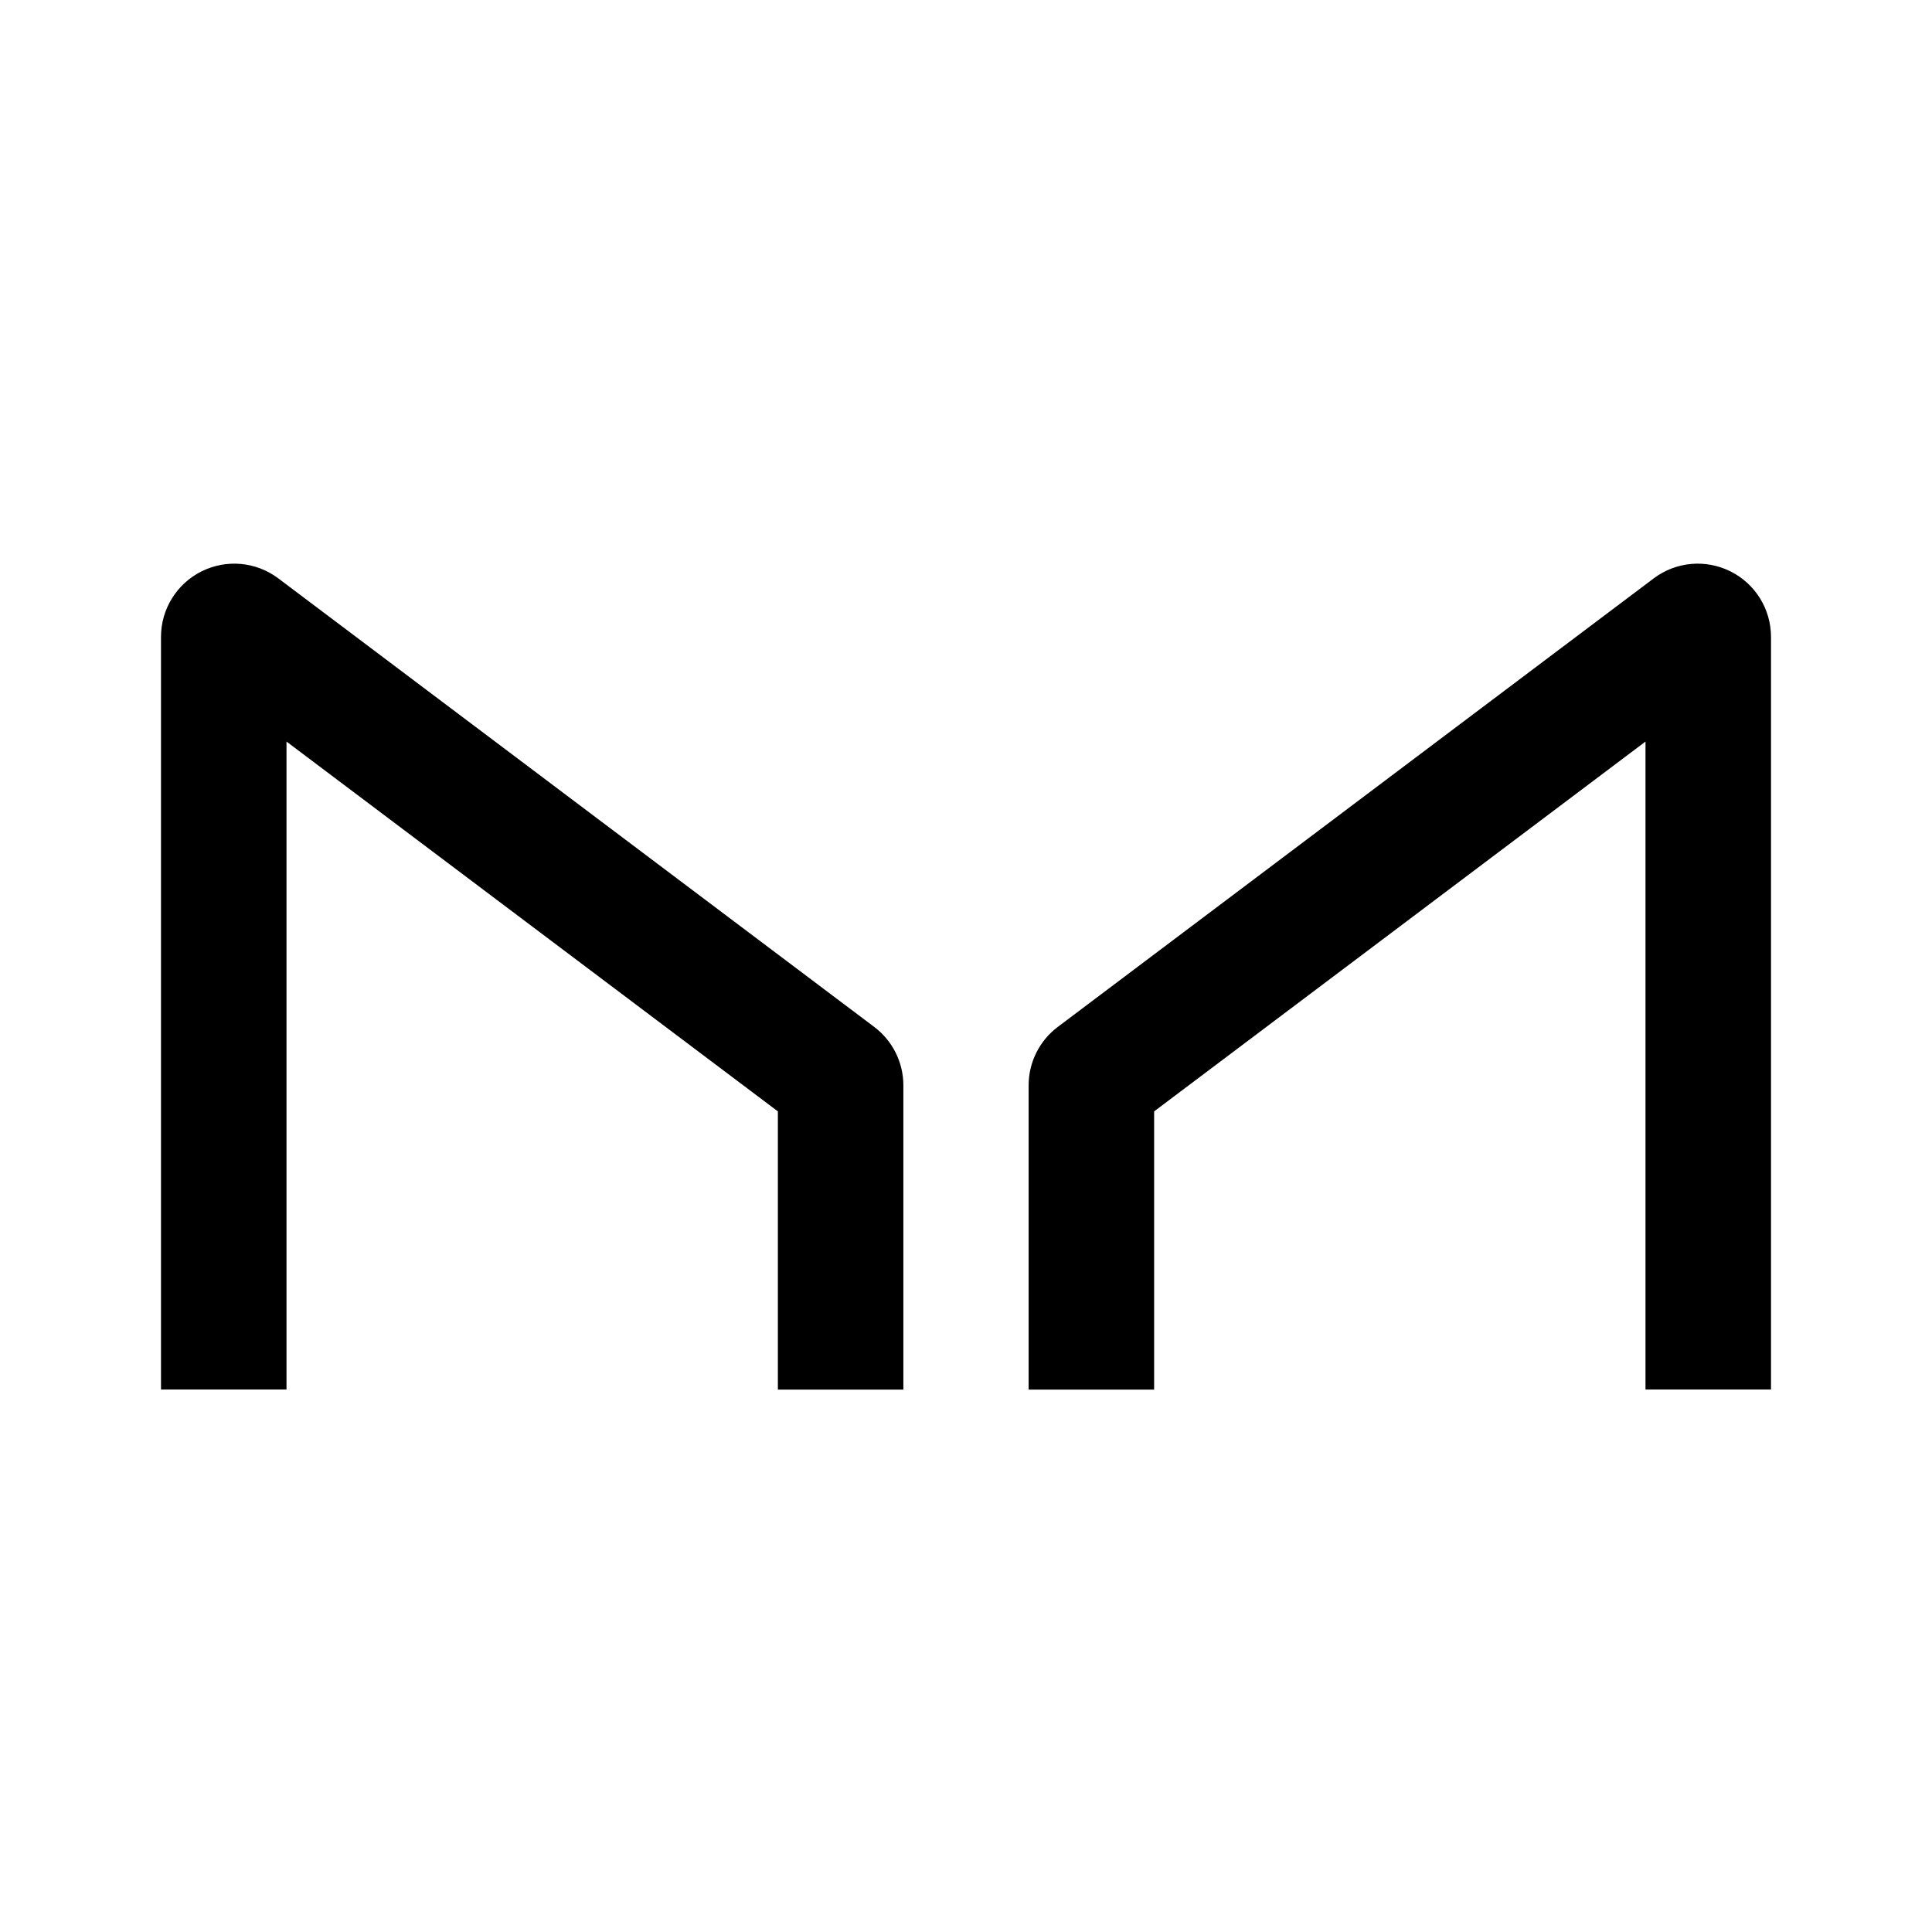
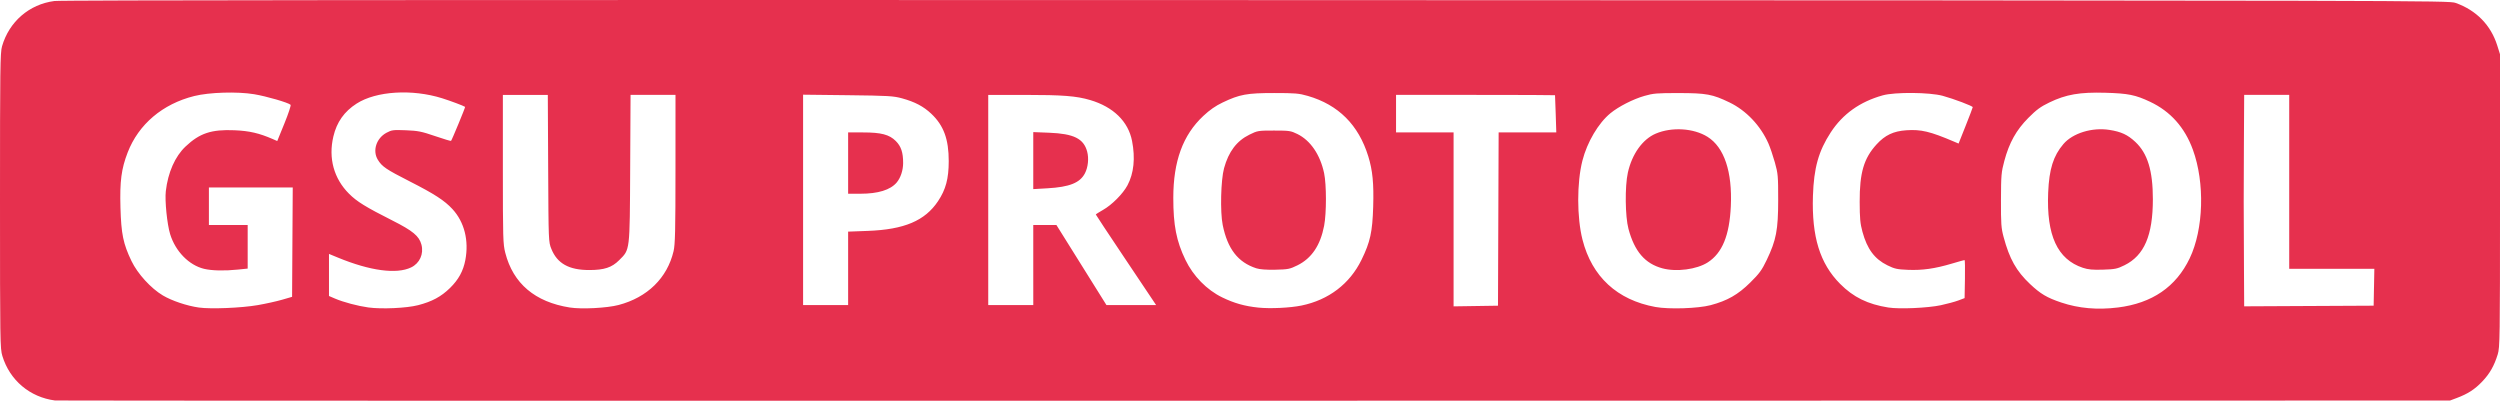
- <svg viewBox="0 0 24 24">
-   <g fill="currentColor">
-     <path d="M3.559 17.262v-8.05l6.104 4.594v3.456h1.559v-3.78a.909.909 0 00-.363-.726L3.456 7.184A.91.91 0 002 7.911v9.35h1.559zM20.441 17.262v-8.05l-6.104 4.594v3.456h-1.559v-3.78c0-.286.135-.555.363-.726l7.403-5.572A.91.91 0 0122 7.911v9.35h-1.559z" />
+ <svg xmlns="http://www.w3.org/2000/svg" width="528.768mm" height="84.762mm" viewBox="0 0 528.768 84.762" version="1.1" id="svg5" xml:space="preserve">
+   <defs id="defs2" />
+   <g id="layer1" transform="translate(597.0552,149.7463)">
+     <g id="g249" transform="translate(-34.47992,-136.6582)">
+       <path style="fill:#e6304e;stroke-width:0.265" d="m -550.936,71.617 c -5.332,-0.693 -9.579,-4.284 -11.14,-9.418 -0.475,-1.561 -0.498,-3.058 -0.499,-32.816 -0.002,-28.02 0.042,-31.332 0.429,-32.676 1.502,-5.215 5.751,-8.89 11.079,-9.582 1.455,-0.189 80.954,-0.249 254.265,-0.192 248.9,0.082 252.167,0.089 253.603,0.597 4.371,1.544 7.453,4.692 8.807,8.993 l 0.586,1.863 V 29.342 c 0,29.3 -0.026,31.041 -0.486,32.532 -0.751,2.433 -1.69,4.075 -3.289,5.751 -1.569,1.644 -3.029,2.588 -5.353,3.459 l -1.455,0.546 -252.942,0.036 c -139.118,0.02 -253.239,-0.003 -253.603,-0.05 z m 42.879,-20.17 c 1.664,-0.289 3.979,-0.801 5.143,-1.139 l 2.117,-0.614 0.069,-11.565 0.069,-11.565 h -8.866 -8.866 v 3.969 3.969 h 4.101 4.101 v 4.608 4.608 l -2.051,0.212 c -2.859,0.296 -5.526,0.237 -7.167,-0.157 -3.195,-0.766 -6.055,-3.686 -7.181,-7.33 -0.642,-2.078 -1.148,-7.088 -0.918,-9.083 0.458,-3.977 1.952,-7.36 4.179,-9.463 2.985,-2.82 5.463,-3.641 10.36,-3.435 3.133,0.132 5.22,0.614 8.088,1.867 l 0.944,0.413 1.518,-3.726 c 0.835,-2.049 1.422,-3.821 1.305,-3.937 -0.466,-0.46 -5.131,-1.814 -7.721,-2.241 -3.585,-0.59 -9.472,-0.411 -12.66,0.385 -6.701,1.674 -11.776,5.978 -14.08,11.939 -1.337,3.459 -1.68,6.077 -1.525,11.635 0.157,5.618 0.583,7.682 2.338,11.333 1.288,2.679 4.103,5.769 6.62,7.264 1.914,1.138 5.111,2.212 7.633,2.565 2.531,0.354 8.986,0.089 12.452,-0.512 z m 33.905,0.016 c 2.964,-0.77 4.874,-1.798 6.753,-3.635 1.803,-1.763 2.804,-3.585 3.245,-5.907 0.785,-4.14 -0.202,-8.047 -2.725,-10.784 -1.672,-1.814 -3.818,-3.205 -9.047,-5.865 -4.983,-2.535 -5.855,-3.127 -6.738,-4.575 -1.168,-1.916 -0.317,-4.554 1.843,-5.711 1.101,-0.59 1.409,-0.629 4.101,-0.522 2.556,0.102 3.308,0.253 6.175,1.234 1.796,0.615 3.312,1.071 3.369,1.013 0.186,-0.186 3.057,-7.135 2.973,-7.195 -0.333,-0.233 -3.099,-1.271 -4.851,-1.82 -6.379,-1.999 -13.961,-1.527 -18.096,1.126 -2.615,1.678 -4.199,3.918 -4.914,6.951 -1.083,4.593 0.09,8.89 3.306,12.11 1.665,1.667 3.506,2.804 9.164,5.66 4.345,2.193 5.671,3.294 6.155,5.11 0.525,1.968 -0.371,3.948 -2.18,4.819 -3.078,1.481 -8.681,0.729 -15.494,-2.081 l -1.88,-0.775 v 4.45 4.45 l 1.281,0.551 c 1.751,0.753 4.825,1.571 7.053,1.876 2.803,0.384 8.109,0.141 10.506,-0.482 z m 42.411,-0.041 c 6.101,-1.609 10.294,-5.715 11.631,-11.388 0.333,-1.412 0.401,-4.321 0.404,-17.373 l 0.004,-15.677 h -4.753 -4.753 l -0.08,15.544 c -0.092,17.723 -0.017,17.102 -2.333,19.418 -1.554,1.554 -3.157,2.08 -6.338,2.08 -4.274,0 -6.75,-1.381 -7.994,-4.456 -0.603,-1.492 -0.605,-1.545 -0.681,-17.041 l -0.076,-15.544 h -4.753 -4.753 V 22.685 c 0,14.65 0.034,15.834 0.511,17.699 1.66,6.489 6.283,10.407 13.654,11.569 2.483,0.392 7.86,0.115 10.308,-0.531 z m 144.432,0.116 c 5.753,-1.185 10.213,-4.58 12.702,-9.67 1.847,-3.777 2.312,-5.891 2.472,-11.252 0.147,-4.906 -0.123,-7.671 -1.038,-10.633 -2.055,-6.654 -6.313,-10.909 -12.794,-12.785 -1.868,-0.541 -2.669,-0.609 -7.132,-0.609 -5.742,2.109e-4 -7.275,0.282 -10.875,1.998 -1.495,0.712 -2.737,1.577 -4.101,2.854 -4.308,4.033 -6.334,9.561 -6.339,17.298 -0.004,5.816 0.65,9.164 2.568,13.139 1.654,3.429 4.511,6.345 7.767,7.93 2.538,1.236 4.772,1.866 7.673,2.165 2.492,0.257 6.716,0.055 9.098,-0.436 z m -9.551,-7.881 c -3.878,-1.26 -6.079,-4.099 -7.106,-9.17 -0.559,-2.761 -0.396,-9.521 0.29,-12.009 0.965,-3.5 2.676,-5.761 5.357,-7.081 1.726,-0.85 1.853,-0.871 5.214,-0.871 3.229,0 3.539,0.046 4.938,0.733 2.766,1.359 4.822,4.374 5.651,8.286 0.512,2.417 0.514,8.444 0.004,11.11 -0.794,4.152 -2.647,6.899 -5.65,8.377 -1.618,0.796 -1.975,0.867 -4.668,0.925 -1.909,0.041 -3.301,-0.063 -4.031,-0.3 z m 96.085,7.802 c 3.543,-0.94 5.8,-2.226 8.383,-4.78 1.945,-1.922 2.46,-2.628 3.485,-4.769 2.022,-4.227 2.425,-6.334 2.43,-12.7 0.004,-5.079 -0.041,-5.585 -0.702,-7.949 -0.389,-1.389 -1.003,-3.196 -1.366,-4.015 -1.669,-3.775 -4.713,-6.978 -8.246,-8.678 -3.597,-1.731 -4.868,-1.965 -10.716,-1.973 -4.613,-0.006 -5.384,0.058 -7.276,0.604 -2.404,0.693 -5.446,2.246 -7.172,3.66 -2.551,2.09 -4.925,6.107 -5.928,10.03 -1.19,4.654 -1.182,12.01 0.018,16.722 1.994,7.824 7.33,12.748 15.419,14.229 2.853,0.522 9.024,0.321 11.67,-0.381 z m -10.19,-7.794 c -3.679,-0.992 -5.899,-3.574 -7.178,-8.348 -0.702,-2.622 -0.774,-8.968 -0.133,-11.87 0.868,-3.932 3.105,-7.073 5.888,-8.266 3.398,-1.456 8.038,-1.17 10.978,0.677 3.523,2.214 5.251,7.372 4.917,14.675 -0.282,6.176 -1.818,9.91 -4.885,11.879 -2.324,1.491 -6.622,2.053 -9.587,1.253 z m 58.889,7.803 c 1.31,-0.279 2.977,-0.731 3.704,-1.006 l 1.323,-0.498 0.073,-4.027 c 0.04,-2.215 0.007,-4.027 -0.074,-4.027 -0.081,0 -1.305,0.344 -2.719,0.764 -3.587,1.065 -6.185,1.434 -9.245,1.311 -2.31,-0.093 -2.839,-0.209 -4.37,-0.963 -2.708,-1.333 -4.272,-3.436 -5.27,-7.087 -0.472,-1.726 -0.575,-2.838 -0.586,-6.327 -0.02,-6.157 0.876,-9.206 3.575,-12.159 1.786,-1.954 3.563,-2.797 6.288,-2.984 3.114,-0.213 5.014,0.239 10.105,2.407 l 0.95,0.405 1.497,-3.76 c 0.823,-2.068 1.497,-3.839 1.497,-3.936 0,-0.247 -3.959,-1.746 -6.342,-2.401 -2.762,-0.76 -10.132,-0.819 -12.693,-0.102 -4.828,1.352 -8.46,3.942 -11.004,7.845 -2.569,3.942 -3.567,7.504 -3.758,13.405 -0.279,8.653 1.471,14.323 5.748,18.624 2.808,2.825 5.85,4.316 10.2,5.002 2.326,0.367 8.333,0.104 11.102,-0.486 z m 37.445,0.482 c 7.251,-0.902 12.305,-4.363 15.196,-10.407 2.943,-6.152 3.229,-15.954 0.67,-22.965 -1.725,-4.728 -4.739,-8.105 -9.045,-10.136 -3.11,-1.467 -4.635,-1.774 -9.473,-1.911 -5.421,-0.153 -8.302,0.347 -11.846,2.058 -1.863,0.9 -2.721,1.53 -4.441,3.261 -2.551,2.569 -4.039,5.236 -5.076,9.098 -0.639,2.381 -0.692,2.996 -0.709,8.261 -0.016,5.04 0.047,5.933 0.555,7.827 1.246,4.642 2.69,7.212 5.596,9.952 2.215,2.09 3.58,2.898 6.601,3.91 3.707,1.242 7.649,1.588 11.973,1.05 z m -7.415,-8.402 c -5.367,-1.781 -7.708,-6.858 -7.328,-15.895 0.209,-4.98 1.088,-7.778 3.23,-10.28 1.968,-2.299 6.051,-3.557 9.706,-2.99 2.501,0.388 3.875,1.024 5.504,2.548 2.586,2.419 3.706,6.079 3.706,12.113 0,7.662 -1.827,11.914 -6.004,13.97 -1.544,0.76 -1.992,0.852 -4.536,0.931 -2.201,0.068 -3.142,-0.019 -4.277,-0.396 z M -245.671,33.244 -245.603,14.922 h 6.098 6.098 l -0.124,-3.903 c -0.068,-2.146 -0.134,-3.932 -0.146,-3.969 -0.012,-0.036 -7.583,-0.066 -16.824,-0.066 h -16.801 V 10.953 14.922 h 6.085 6.085 v 18.395 18.395 l 4.696,-0.072 4.696,-0.072 z m 185.214,14.42 0.073,-3.903 h -9.003 -9.003 V 25.373 6.984 h -4.763 -4.763 l -0.058,10.385 c -0.058,10.506 -0.057,13.024 0.017,26.725 l 0.041,7.609 13.692,-0.069 13.692,-0.069 0.073,-3.903 z m -322.733,-3.995 v -7.766 l 4.167,-0.155 c 7.702,-0.286 12.079,-2.139 14.848,-6.285 1.643,-2.461 2.259,-4.761 2.263,-8.456 0.006,-4.65 -1.059,-7.548 -3.683,-10.03 -1.644,-1.555 -3.461,-2.514 -6.178,-3.262 -1.84,-0.506 -2.889,-0.567 -11.484,-0.667 l -9.459,-0.11 V 29.187 51.434 h 4.763 4.763 z m 0,-22.265 V 14.922 h 3.127 c 3.873,0 5.585,0.448 6.957,1.82 1.122,1.122 1.557,2.428 1.55,4.663 -0.004,1.535 -0.535,3.13 -1.367,4.111 -1.334,1.571 -3.925,2.372 -7.677,2.372 h -2.59 z m 39.158,21.564 v -8.467 h 2.448 2.448 l 5.291,8.467 5.291,8.467 h 5.252 5.252 l -0.489,-0.734 c -0.269,-0.403 -3.138,-4.688 -6.376,-9.522 -3.238,-4.834 -5.887,-8.838 -5.887,-8.898 0,-0.06 0.679,-0.493 1.509,-0.962 1.894,-1.069 4.22,-3.407 5.185,-5.21 1.35,-2.524 1.682,-5.75 0.968,-9.395 -0.808,-4.119 -3.958,-7.194 -8.852,-8.641 -2.926,-0.865 -5.79,-1.088 -13.95,-1.088 h -7.614 v 22.225 22.225 h 4.763 4.763 z m 0,-22.087 v -6.029 l 3.373,0.133 c 5.191,0.205 7.287,1.245 8.024,3.982 0.388,1.44 0.199,3.304 -0.465,4.59 -1.047,2.028 -3.259,2.914 -7.945,3.182 l -2.988,0.171 z" id="path251" />
+     </g>
  </g>
</svg>
